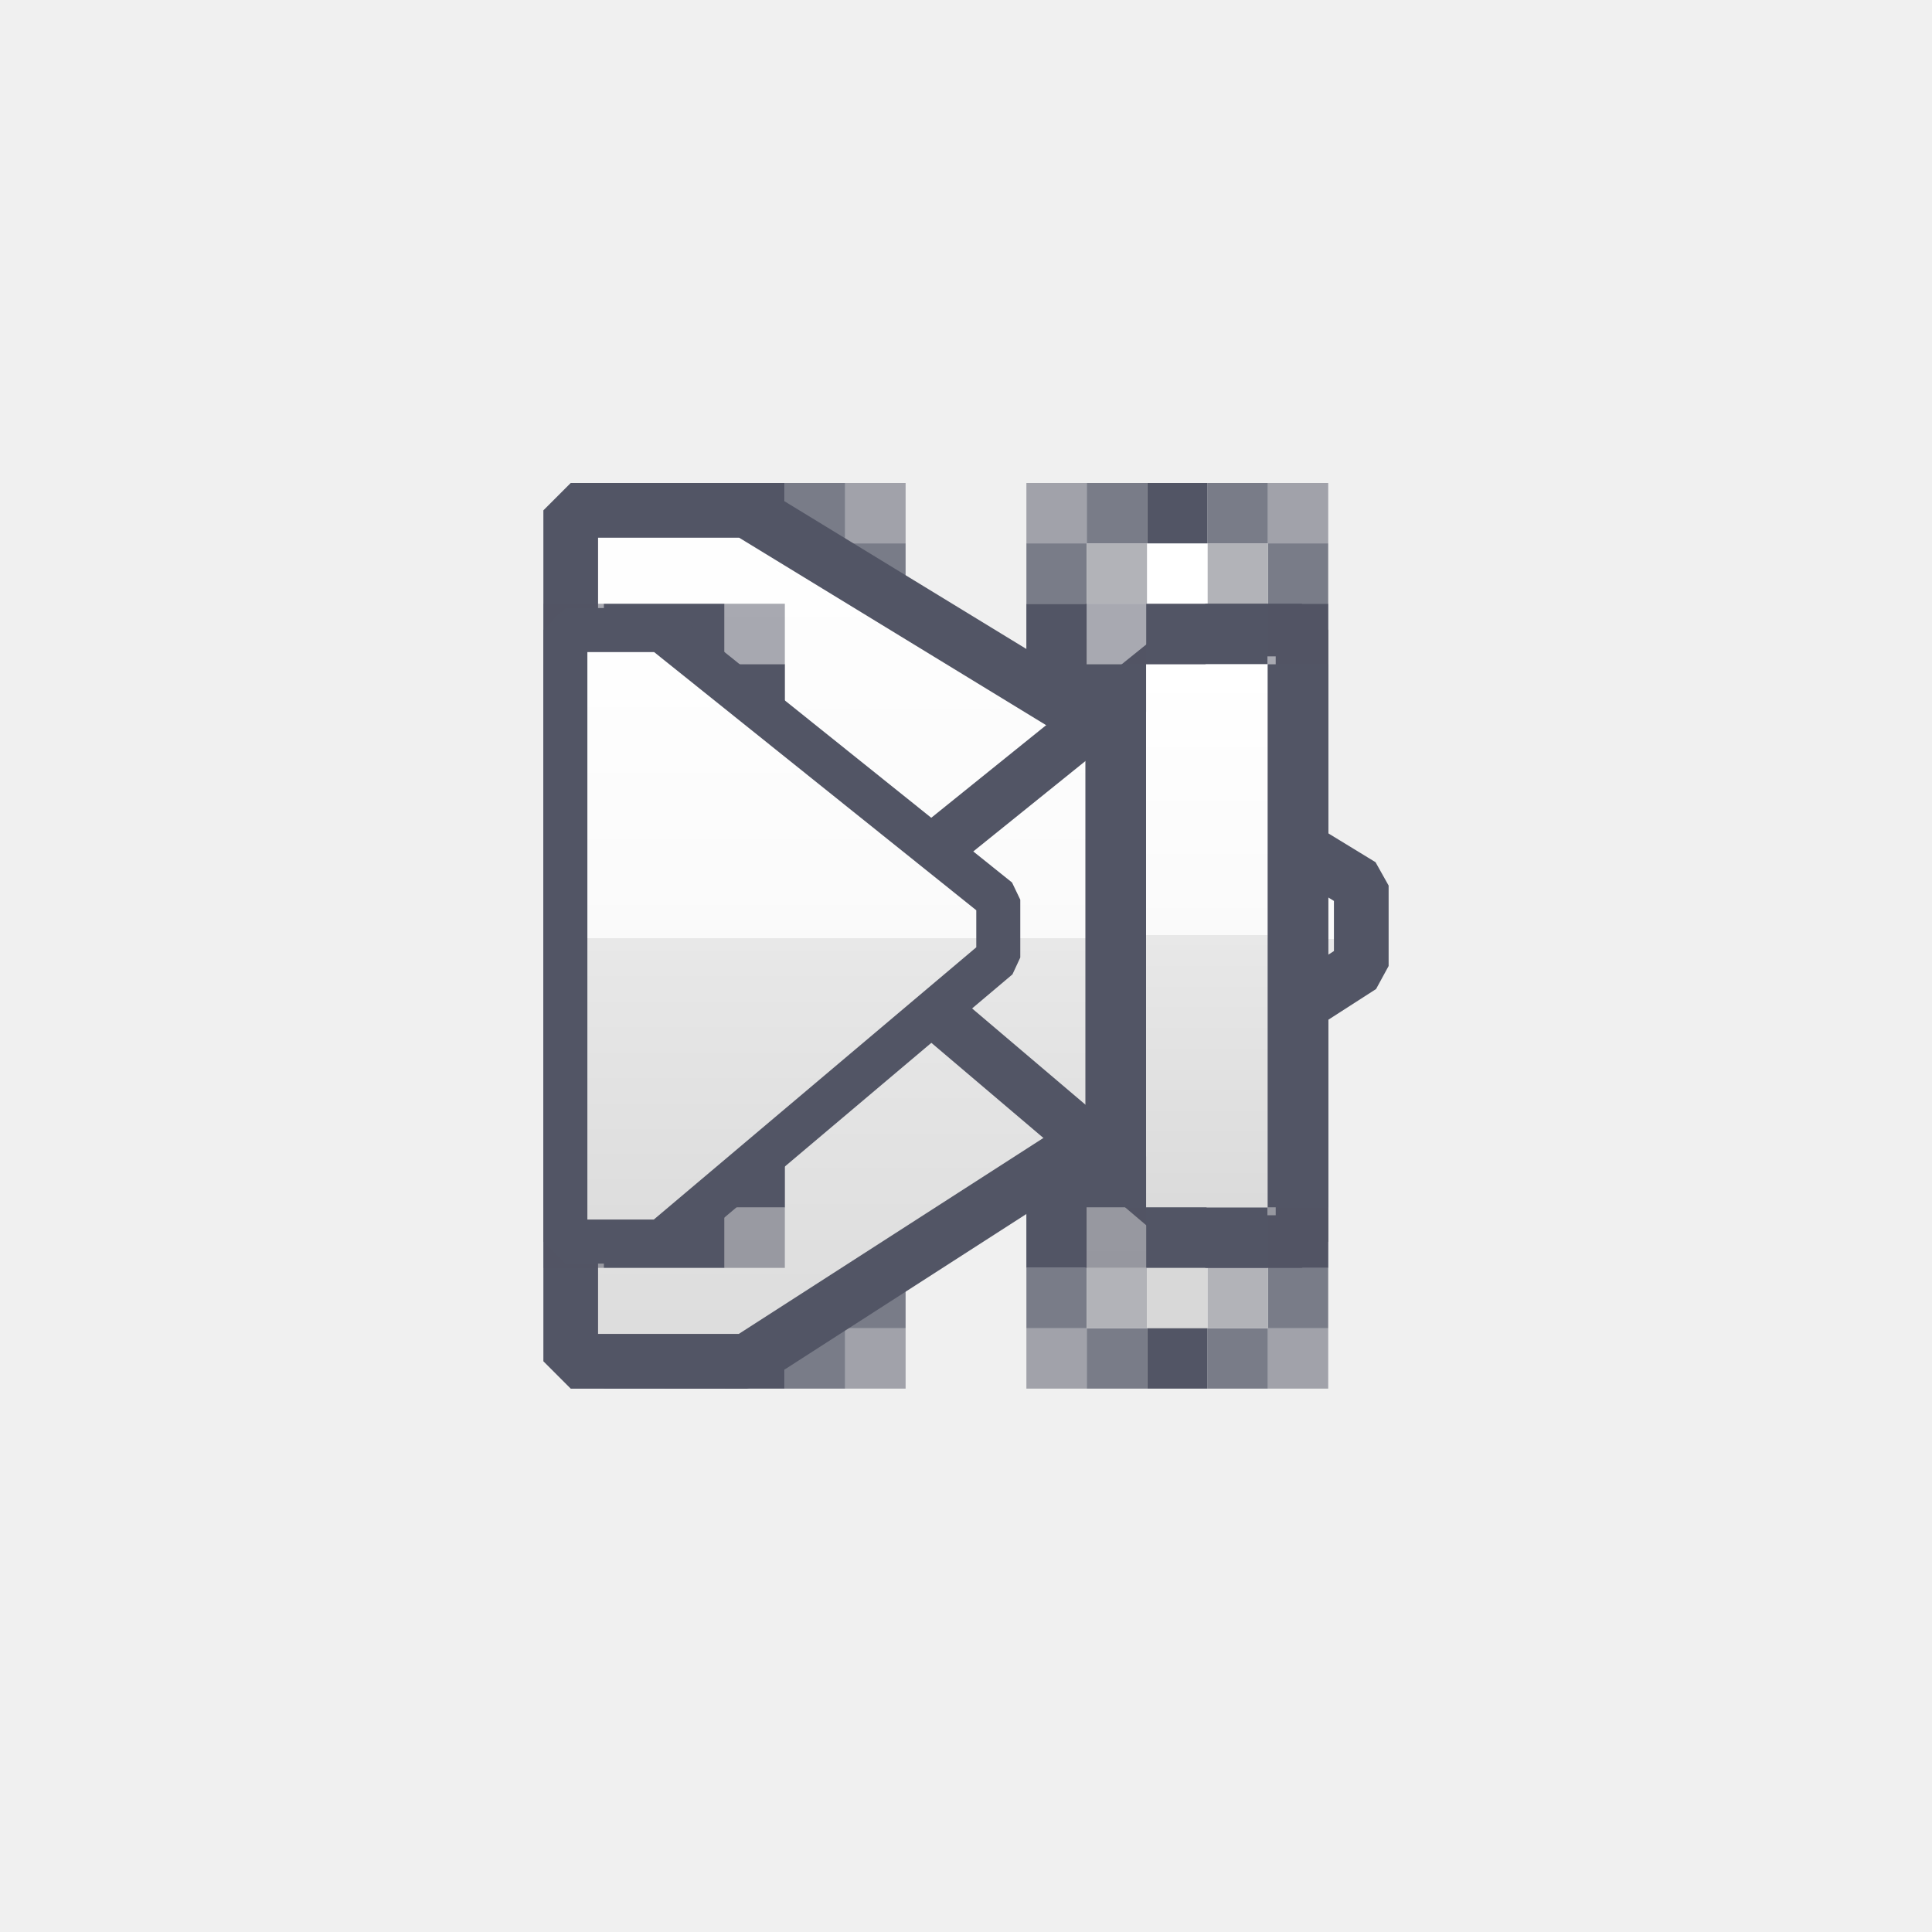
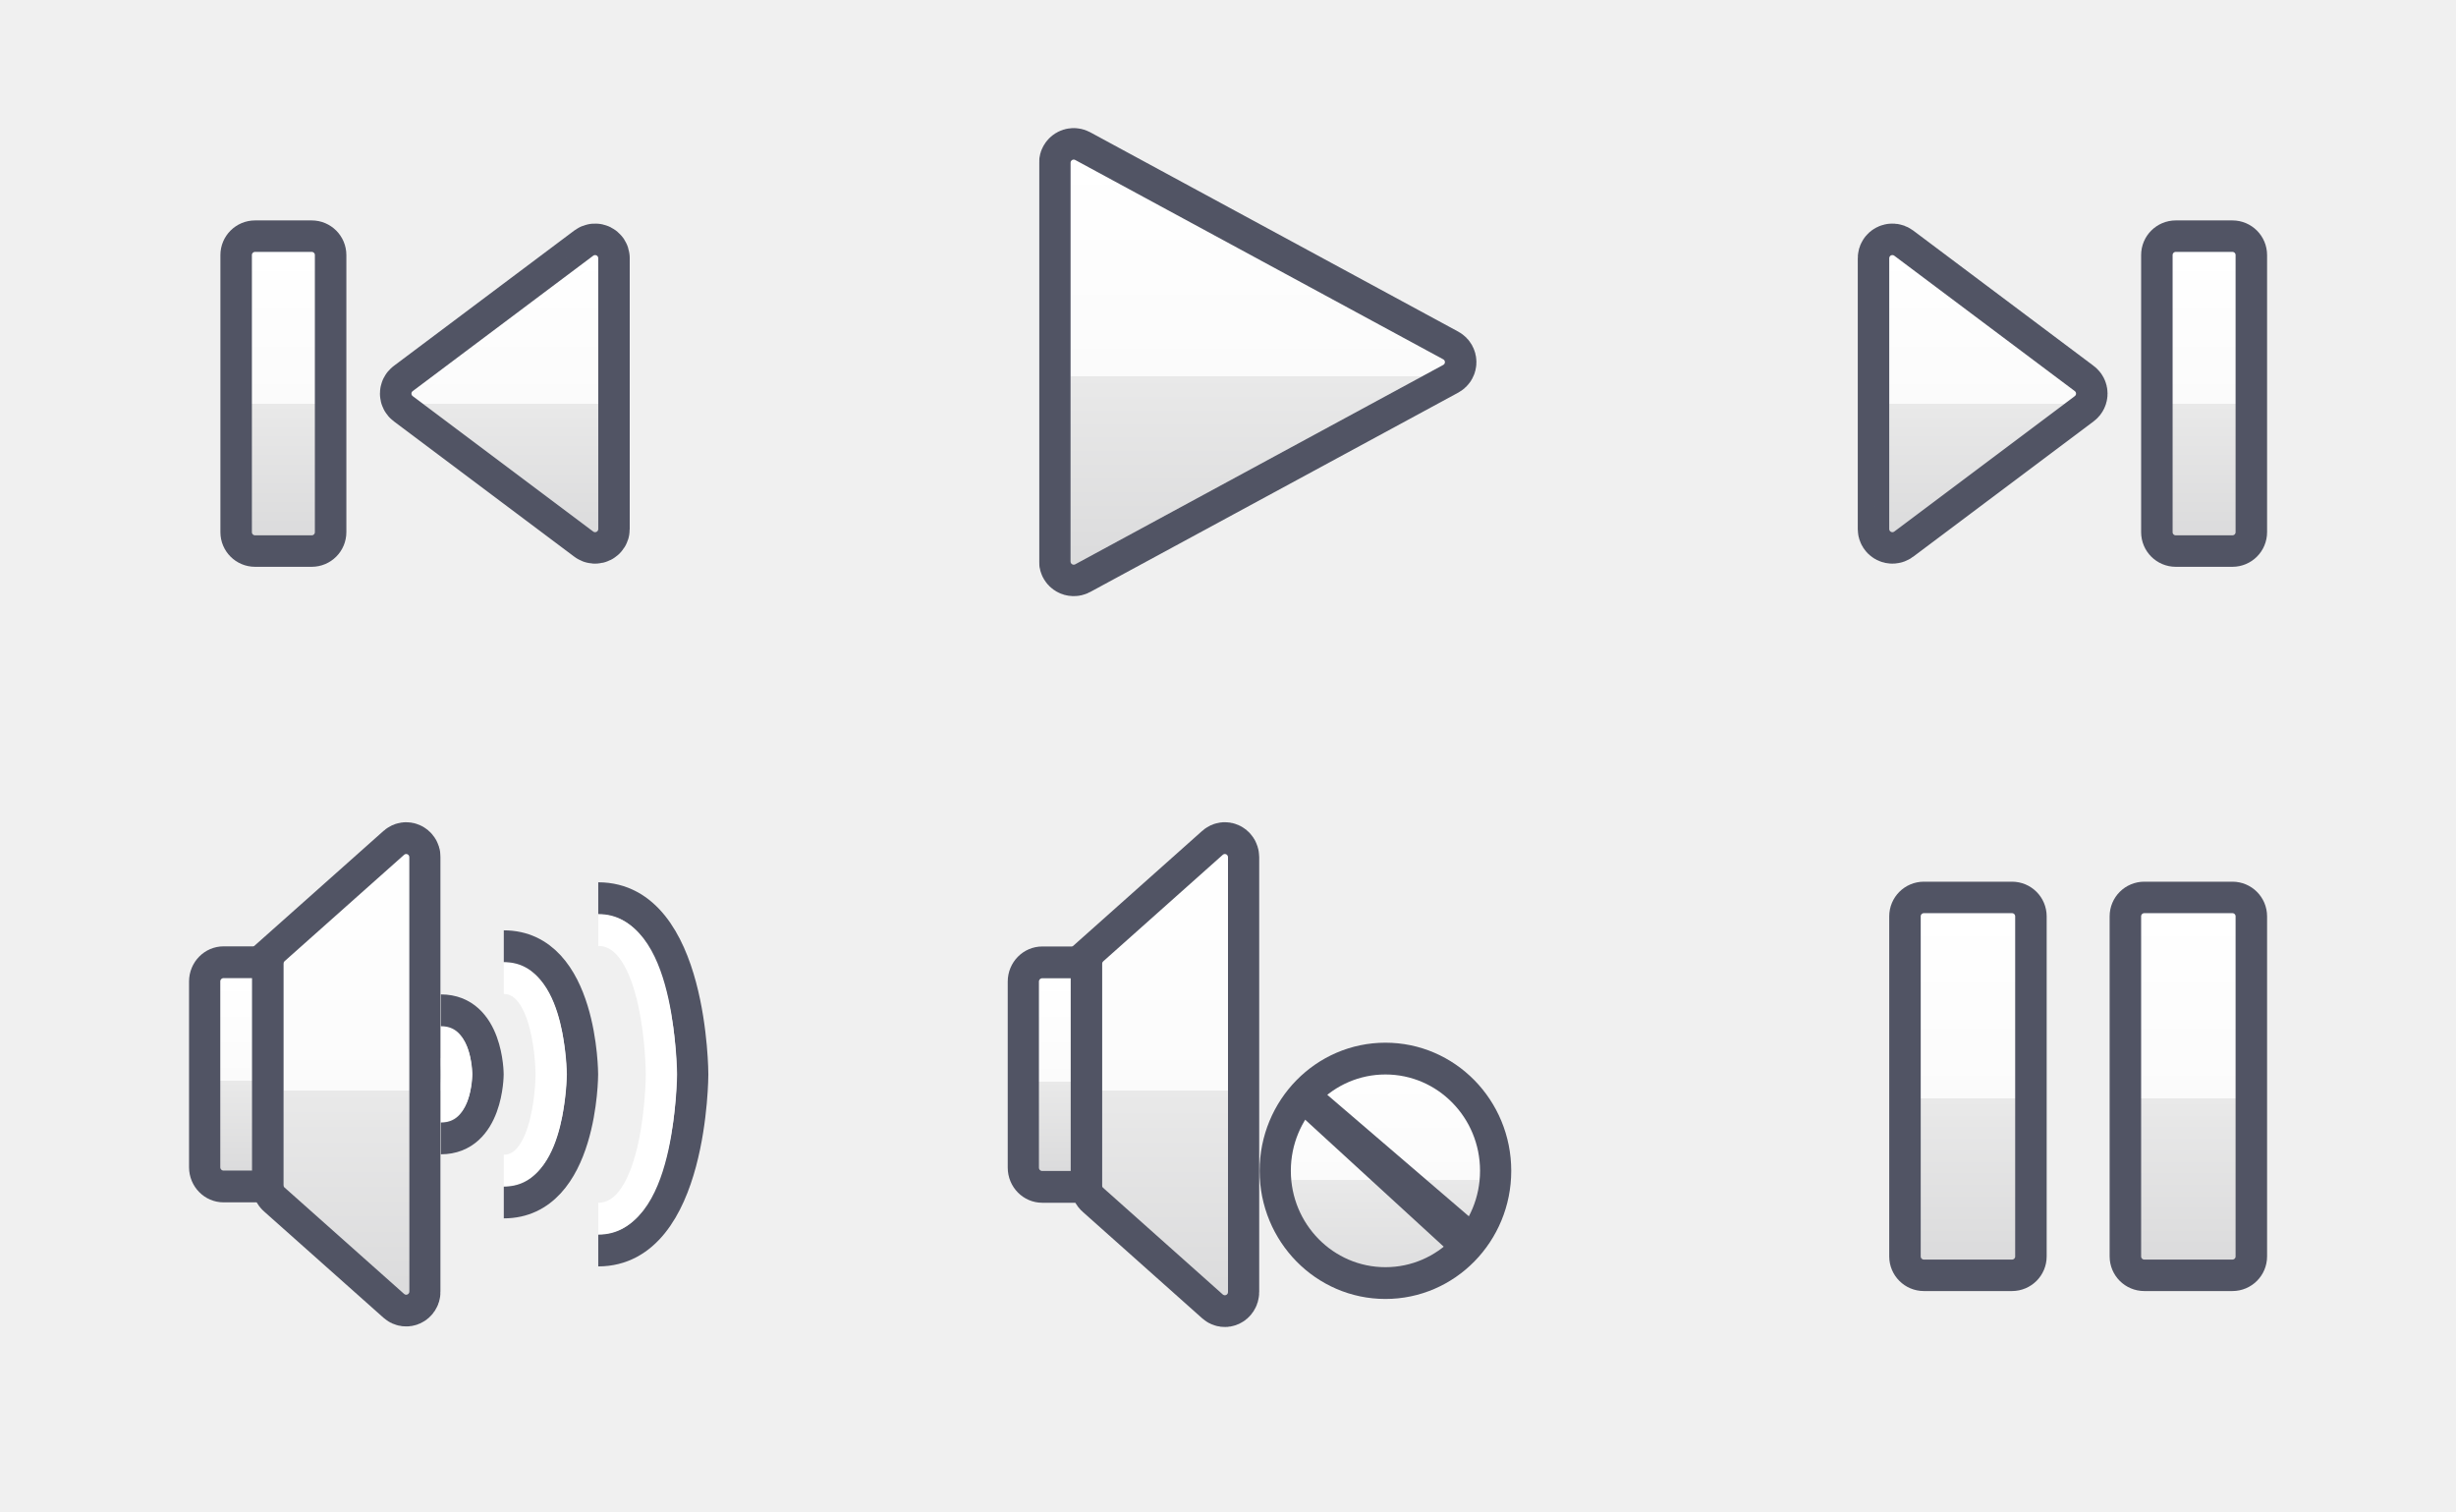
- <svg xmlns="http://www.w3.org/2000/svg" xmlns:xlink="http://www.w3.org/1999/xlink" version="1.1" viewBox="0 0 32 32" id="svg7" xml:space="preserve">
-   <defs id="defs3">
-     <linearGradient id="linearGradient5">
-       <stop style="stop-color:#ffffff;stop-opacity:1;" offset="0" id="stop5" />
-       <stop style="stop-color:#fafafa;stop-opacity:1;" offset="0.5" id="stop7" />
-       <stop style="stop-color:#e8e8e8;stop-opacity:1;" offset="0.5" id="stop8" />
-       <stop style="stop-color:#dbdbdb;stop-opacity:1;" offset="1" id="stop6" />
+ <svg xmlns="http://www.w3.org/2000/svg" width="78" height="48" viewBox="0 0 78 48" fill="none" version="1.1" id="svg62">
+   <g id="skip">
+     <g id="Vector 18">
+       <mask id="path-1-outside-1_50_7" maskUnits="userSpaceOnUse" x="59" y="7" width="8" height="11" fill="black">
+         <rect fill="white" x="59" y="7" width="8" height="11" id="rect1" />
+         <path d="M65.893 12.58L60.16 16.88C60.094 16.929 60 16.882 60 16.8V8.2C60 8.118 60.094 8.071 60.16 8.12L65.893 12.42C65.947 12.46 65.947 12.54 65.893 12.58Z" id="path1" />
+       </mask>
+       <path d="M65.893 12.58L60.16 16.88C60.094 16.929 60 16.882 60 16.8V8.2C60 8.118 60.094 8.071 60.16 8.12L65.893 12.42C65.947 12.46 65.947 12.54 65.893 12.58Z" fill="url(#paint0_linear_50_7)" id="path2" />
+       <path d="M65.893 12.58L60.16 16.88C60.094 16.929 60 16.882 60 16.8V8.2C60 8.118 60.094 8.071 60.16 8.12L65.893 12.42C65.947 12.46 65.947 12.54 65.893 12.58Z" stroke="#515464" stroke-width="2" mask="url(#path-1-outside-1_50_7)" id="path3" />
+     </g>
+     <rect id="Rectangle 57" x="68.5" y="7.5" width="3" height="10" rx="0.6" fill="url(#paint1_linear_50_7)" stroke="#515464" />
+   </g>
+   <g id="play">
+     <mask id="path-3-outside-2_50_7" maskUnits="userSpaceOnUse" x="33" y="4" width="14" height="15" fill="black">
+       <rect fill="white" x="33" y="4" width="14" height="15" id="rect3" />
+       <path d="M45.838 11.588L34.148 17.92C34.081 17.956 34 17.908 34 17.832V5.168C34 5.092 34.081 5.044 34.148 5.08L45.838 11.412C45.907 11.45 45.907 11.55 45.838 11.588Z" id="path4" />
+     </mask>
+     <path d="M45.838 11.588L34.148 17.92C34.081 17.956 34 17.908 34 17.832V5.168C34 5.092 34.081 5.044 34.148 5.08L45.838 11.412C45.907 11.45 45.907 11.55 45.838 11.588Z" fill="url(#paint2_linear_50_7)" id="path5" />
+     <path d="M45.838 11.588L34.148 17.92C34.081 17.956 34 17.908 34 17.832V5.168C34 5.092 34.081 5.044 34.148 5.08L45.838 11.412C45.907 11.45 45.907 11.55 45.838 11.588Z" stroke="#515464" stroke-width="2" mask="url(#path-3-outside-2_50_7)" id="path6" />
+   </g>
+   <g id="previous">
+     <g id="Vector 18_2">
+       <mask id="path-4-outside-3_50_7" maskUnits="userSpaceOnUse" x="12" y="7" width="8" height="11" fill="black">
+         <rect fill="white" x="12" y="7" width="8" height="11" id="rect6" />
+         <path d="M13.107 12.58L18.84 16.88C18.906 16.929 19 16.882 19 16.8V8.2C19 8.118 18.906 8.071 18.84 8.12L13.107 12.42C13.053 12.46 13.053 12.54 13.107 12.58Z" id="path7" />
+       </mask>
+       <path d="M13.107 12.58L18.84 16.88C18.906 16.929 19 16.882 19 16.8V8.2C19 8.118 18.906 8.071 18.84 8.12L13.107 12.42C13.053 12.46 13.053 12.54 13.107 12.58Z" fill="url(#paint3_linear_50_7)" id="path8" />
+       <path d="M13.107 12.58L18.84 16.88C18.906 16.929 19 16.882 19 16.8V8.2C19 8.118 18.906 8.071 18.84 8.12L13.107 12.42C13.053 12.46 13.053 12.54 13.107 12.58Z" stroke="#515464" stroke-width="2" mask="url(#path-4-outside-3_50_7)" id="path9" />
+     </g>
+     <rect id="Rectangle 57_2" x="0.5" y="-0.5" width="3" height="10" rx="0.6" transform="matrix(-1 0 0 1 11 8)" fill="url(#paint4_linear_50_7)" stroke="#515464" />
+   </g>
+   <g id="mute" transform="matrix(1,0,0,1.017205,0,-0.4666086)" style="stroke-width:0.992">
+     <path id="Vector 20" d="m 14,32 c 1.5,0 1.5,2 1.5,2 v 0 c 0,0 0,2 -1.5,2" stroke="#515464" style="stroke-width:0.992" />
+     <path id="Vector 23" d="m 14,33 c 0.5,0 0.5,1 0.5,1 v 0 c 0,0 0,1 -0.5,1" stroke="#ffffff" style="stroke-width:0.982" />
+     <path id="Vector 21" d="m 16,30 c 2.5,0 2.5,4 2.5,4 v 0 c 0,0 0,4 -2.5,4" stroke="#515464" style="stroke-width:0.992" />
+     <path id="Vector 24" d="m 16,31 c 1.5,0 1.5,3 1.5,3 v 0 c 0,0 0,3 -1.5,3" stroke="#ffffff" style="stroke-width:0.982" />
+     <path id="Vector 22" d="m 19,28.5 c 3,0 3,5.5 3,5.5 v 0 c 0,0 0,5.5 -3,5.5" stroke="#515464" style="stroke-width:0.992" />
+     <path id="Vector 25" d="m 19,29.5 c 2,0 2,4.5 2,4.5 v 0 c 0,0 0,4.5 -2,4.5" stroke="#ffffff" style="stroke-width:0.982" />
+     <g id="Vector 19" style="stroke-width:0.992">
+       <mask id="path-12-outside-4_50_7" maskUnits="userSpaceOnUse" x="8" y="26" width="6" height="16" fill="#000000">
+         <rect fill="#ffffff" x="8" y="26" width="6" height="16" id="rect9" />
+         <path d="m 9.034,30.47 3.8,-3.325 C 12.899,27.088 13,27.134 13,27.22 v 13.559 c 0,0.086 -0.101,0.132 -0.166,0.075 L 9.034,37.53 C 9.012,37.511 9,37.483 9,37.455 v -6.909 c 0,-0.029 0.012,-0.056 0.034,-0.075 z" id="path10" />
+       </mask>
+       <path d="m 9.034,30.47 3.8,-3.325 C 12.899,27.088 13,27.134 13,27.22 v 13.559 c 0,0.086 -0.101,0.132 -0.166,0.075 L 9.034,37.53 C 9.012,37.511 9,37.483 9,37.455 v -6.909 c 0,-0.029 0.012,-0.056 0.034,-0.075 z" fill="url(#paint5_linear_50_7)" id="path11" style="fill:url(#paint5_linear_50_7);stroke-width:0.992" />
+       <path d="m 9.034,30.47 3.8,-3.325 C 12.899,27.088 13,27.134 13,27.22 v 13.559 c 0,0.086 -0.101,0.132 -0.166,0.075 L 9.034,37.53 C 9.012,37.511 9,37.483 9,37.455 v -6.909 c 0,-0.029 0.012,-0.056 0.034,-0.075 z" stroke="#515464" stroke-width="1.983" mask="url(#path-12-outside-4_50_7)" id="path12" />
+     </g>
+     <path id="Rectangle 58" d="M 8.5,31 V 30.5 H 8 7.1 c -0.331,0 -0.6,0.269 -0.6,0.6 v 5.8 c 0,0.331 0.269,0.6 0.6,0.6 H 8 8.5 V 37 Z" fill="url(#paint6_linear_50_7)" stroke="#515464" style="fill:url(#paint6_linear_50_7);stroke-width:0.992" />
+   </g>
+   <g id="unmute" transform="matrix(1,0,0,1.018436,0,-0.4999737)" style="stroke-width:0.991">
+     <circle id="Ellipse 57" cx="44" cy="37" r="3.5" fill="url(#paint7_linear_50_7)" stroke="#515464" style="fill:url(#paint7_linear_50_7);stroke-width:0.991" />
+     <path id="Vector 23_2" d="m 41.936,34.543 c -0.506,0.321 -0.543,-0.074 -0.885,0.385 -0.03,0.04 -0.023,0.097 0.014,0.13 l 4.876,4.388 c 0.035,0.031 0.086,0.034 0.125,0.008 0.496,-0.332 0.532,-0.181 0.881,-0.666 0.03,-0.042 0.023,-0.1 -0.017,-0.134 L 42.059,34.55 C 42.024,34.52 41.974,34.519 41.936,34.543 Z" fill="#515464" style="stroke-width:0.991" />
+     <g id="Vector 19_2" style="stroke-width:0.991">
+       <mask id="path-16-outside-5_50_7" maskUnits="userSpaceOnUse" x="34" y="26" width="6" height="16" fill="#000000">
+         <rect fill="#ffffff" x="34" y="26" width="6" height="16" id="rect12" />
+         <path d="m 35.034,30.47 3.8,-3.325 C 38.899,27.088 39,27.134 39,27.22 v 13.559 c 0,0.086 -0.101,0.132 -0.166,0.075 l -3.8,-3.325 C 35.012,37.511 35,37.483 35,37.455 v -6.909 c 0,-0.029 0.012,-0.056 0.034,-0.075 z" id="path13" />
+       </mask>
+       <path d="m 35.034,30.47 3.8,-3.325 C 38.899,27.088 39,27.134 39,27.22 v 13.559 c 0,0.086 -0.101,0.132 -0.166,0.075 l -3.8,-3.325 C 35.012,37.511 35,37.483 35,37.455 v -6.909 c 0,-0.029 0.012,-0.056 0.034,-0.075 z" fill="url(#paint8_linear_50_7)" id="path14" style="fill:url(#paint8_linear_50_7);stroke-width:0.991" />
+       <path d="m 35.034,30.47 3.8,-3.325 C 38.899,27.088 39,27.134 39,27.22 v 13.559 c 0,0.086 -0.101,0.132 -0.166,0.075 l -3.8,-3.325 C 35.012,37.511 35,37.483 35,37.455 v -6.909 c 0,-0.029 0.012,-0.056 0.034,-0.075 z" stroke="#515464" stroke-width="1.982" mask="url(#path-16-outside-5_50_7)" id="path15" />
+     </g>
+     <path id="Rectangle 58_2" d="M 34.5,31 V 30.5 H 34 33.1 c -0.331,0 -0.6,0.269 -0.6,0.6 v 5.8 c 0,0.331 0.269,0.6 0.6,0.6 H 34 34.5 V 37 Z" fill="url(#paint9_linear_50_7)" stroke="#515464" style="fill:url(#paint9_linear_50_7);stroke-width:0.991" />
+   </g>
+   <g id="pause">
+     <rect id="Rectangle 57_3" x="0.5" y="-0.5" width="4" height="12" rx="0.6" transform="matrix(-1 0 0 1 65 29)" fill="url(#paint10_linear_50_7)" stroke="#515464" />
+     <rect id="Rectangle 58_3" x="0.5" y="-0.5" width="4" height="12" rx="0.6" transform="matrix(-1 0 0 1 72 29)" fill="url(#paint11_linear_50_7)" stroke="#515464" />
+   </g>
+   <defs id="defs62">
+     <linearGradient id="paint0_linear_50_7" x1="63" y1="8" x2="63" y2="17" gradientUnits="userSpaceOnUse">
+       <stop stop-color="white" id="stop15" />
+       <stop offset="0.535" stop-color="#FBFBFB" id="stop16" />
+       <stop offset="0.535" stop-color="#E9E9E9" id="stop17" />
+       <stop offset="1" stop-color="#DBDBDC" id="stop18" />
    </linearGradient>
-     <style type="text/css" id="current-color-scheme">
-             .ColorScheme-Text {
-                 color:#eff0f1;
-             }
-         </style>
-     <linearGradient xlink:href="#linearGradient5" id="linearGradient6" x1="8.259" y1="2.804" x2="8.259" y2="17.773" gradientUnits="userSpaceOnUse" />
-     <linearGradient xlink:href="#linearGradient5" id="linearGradient50" gradientUnits="userSpaceOnUse" x1="8.259" y1="2.804" x2="8.259" y2="17.773" gradientTransform="translate(9.635461)" />
-     <linearGradient xlink:href="#linearGradient5" id="linearGradient105" x1="21.557" y1="25.733" x2="21.557" y2="38.508" gradientUnits="userSpaceOnUse" gradientTransform="matrix(1.666001,0,0,1.638961,-15.04892,-42.26117)" />
-     <linearGradient xlink:href="#linearGradient5" id="linearGradient154" gradientUnits="userSpaceOnUse" gradientTransform="matrix(0.670416,0,0,0.8181818,12.34974,1.875)" x1="8.259" y1="2.804" x2="8.259" y2="17.773" />
-     <linearGradient xlink:href="#linearGradient5" id="linearGradient185" gradientUnits="userSpaceOnUse" gradientTransform="matrix(0.9122677,0,0,1.177953,-7.457592,-27.4732)" x1="21.557" y1="25.733" x2="21.557" y2="38.508" />
-     <linearGradient xlink:href="#linearGradient5" id="linearGradient195" gradientUnits="userSpaceOnUse" gradientTransform="matrix(0.6666667,0,0,0.8181818,13.76494,1.875)" x1="8.259" y1="2.804" x2="8.259" y2="17.773" />
-     <linearGradient xlink:href="#linearGradient5" id="linearGradient196" gradientUnits="userSpaceOnUse" gradientTransform="matrix(0.9071658,0,0,1.177953,-5.931616,-27.4732)" x1="21.557" y1="25.733" x2="21.557" y2="38.508" />
+     <linearGradient id="paint1_linear_50_7" x1="70" y1="8" x2="70" y2="17" gradientUnits="userSpaceOnUse">
+       <stop stop-color="white" id="stop19" />
+       <stop offset="0.535" stop-color="#FBFBFB" id="stop20" />
+       <stop offset="0.535" stop-color="#E9E9E9" id="stop21" />
+       <stop offset="1" stop-color="#DBDBDC" id="stop22" />
+     </linearGradient>
+     <linearGradient id="paint2_linear_50_7" x1="40" y1="5" x2="40" y2="18" gradientUnits="userSpaceOnUse">
+       <stop stop-color="white" id="stop23" />
+       <stop offset="0.535" stop-color="#FBFBFB" id="stop24" />
+       <stop offset="0.535" stop-color="#E9E9E9" id="stop25" />
+       <stop offset="1" stop-color="#DBDBDC" id="stop26" />
+     </linearGradient>
+     <linearGradient id="paint3_linear_50_7" x1="16" y1="8" x2="16" y2="17" gradientUnits="userSpaceOnUse">
+       <stop stop-color="white" id="stop27" />
+       <stop offset="0.535" stop-color="#FBFBFB" id="stop28" />
+       <stop offset="0.535" stop-color="#E9E9E9" id="stop29" />
+       <stop offset="1" stop-color="#DBDBDC" id="stop30" />
+     </linearGradient>
+     <linearGradient id="paint4_linear_50_7" x1="1" y1="0" x2="1" y2="9" gradientUnits="userSpaceOnUse">
+       <stop stop-color="white" id="stop31" />
+       <stop offset="0.535" stop-color="#FBFBFB" id="stop32" />
+       <stop offset="0.535" stop-color="#E9E9E9" id="stop33" />
+       <stop offset="1" stop-color="#DBDBDC" id="stop34" />
+     </linearGradient>
+     <linearGradient id="paint5_linear_50_7" x1="11" y1="27" x2="11" y2="41" gradientUnits="userSpaceOnUse">
+       <stop stop-color="white" id="stop35" />
+       <stop offset="0.535" stop-color="#FBFBFB" id="stop36" />
+       <stop offset="0.535" stop-color="#E9E9E9" id="stop37" />
+       <stop offset="1" stop-color="#DBDBDC" id="stop38" />
+     </linearGradient>
+     <linearGradient id="paint6_linear_50_7" x1="7.5" y1="31" x2="7.5" y2="37" gradientUnits="userSpaceOnUse">
+       <stop stop-color="white" id="stop39" />
+       <stop offset="0.535" stop-color="#FBFBFB" id="stop40" />
+       <stop offset="0.535" stop-color="#E9E9E9" id="stop41" />
+       <stop offset="1" stop-color="#DBDBDC" id="stop42" />
+     </linearGradient>
+     <linearGradient id="paint7_linear_50_7" x1="44" y1="33" x2="44" y2="41" gradientUnits="userSpaceOnUse">
+       <stop stop-color="white" id="stop43" />
+       <stop offset="0.535" stop-color="#FBFBFB" id="stop44" />
+       <stop offset="0.535" stop-color="#E9E9E9" id="stop45" />
+       <stop offset="1" stop-color="#DBDBDC" id="stop46" />
+     </linearGradient>
+     <linearGradient id="paint8_linear_50_7" x1="37" y1="27" x2="37" y2="41" gradientUnits="userSpaceOnUse">
+       <stop stop-color="white" id="stop47" />
+       <stop offset="0.535" stop-color="#FBFBFB" id="stop48" />
+       <stop offset="0.535" stop-color="#E9E9E9" id="stop49" />
+       <stop offset="1" stop-color="#DBDBDC" id="stop50" />
+     </linearGradient>
+     <linearGradient id="paint9_linear_50_7" x1="33.5" y1="31" x2="33.5" y2="37" gradientUnits="userSpaceOnUse">
+       <stop stop-color="white" id="stop51" />
+       <stop offset="0.535" stop-color="#FBFBFB" id="stop52" />
+       <stop offset="0.535" stop-color="#E9E9E9" id="stop53" />
+       <stop offset="1" stop-color="#DBDBDC" id="stop54" />
+     </linearGradient>
+     <linearGradient id="paint10_linear_50_7" x1="1.5" y1="0" x2="1.5" y2="11" gradientUnits="userSpaceOnUse">
+       <stop stop-color="white" id="stop55" />
+       <stop offset="0.535" stop-color="#FBFBFB" id="stop56" />
+       <stop offset="0.535" stop-color="#E9E9E9" id="stop57" />
+       <stop offset="1" stop-color="#DBDBDC" id="stop58" />
+     </linearGradient>
+     <linearGradient id="paint11_linear_50_7" x1="1.5" y1="0" x2="1.5" y2="11" gradientUnits="userSpaceOnUse">
+       <stop stop-color="white" id="stop59" />
+       <stop offset="0.535" stop-color="#FBFBFB" id="stop60" />
+       <stop offset="0.535" stop-color="#E9E9E9" id="stop61" />
+       <stop offset="1" stop-color="#DBDBDC" id="stop62" />
+     </linearGradient>
  </defs>
-   <g id="pause" transform="matrix(0.7264831,0,0,0.7272727,8,8)" style="opacity:1">
-     <rect y="0" x="0" height="22" width="22.024" id="rect4215" style="fill:none;fill-rule:evenodd;stroke:none;stroke-width:1.001px;stroke-linecap:butt;stroke-linejoin:miter;stroke-opacity:1" />
-     <rect y="2.75" x="2.753" height="15.125" width="1.376" id="rect3" style="fill:#525565;fill-opacity:1;fill-rule:evenodd;stroke:none;stroke-width:0.207px;stroke-linecap:butt;stroke-linejoin:miter;stroke-opacity:1" />
-     <rect y="2.75" x="8.259" height="15.125" width="1.376" id="rect4" style="fill:#525565;fill-opacity:1;fill-rule:evenodd;stroke:none;stroke-width:0.207px;stroke-linecap:butt;stroke-linejoin:miter;stroke-opacity:1" />
-     <rect y="17.875" x="8.259" height="1.375" width="1.376" id="rect8" style="fill:#525565;fill-opacity:0.75;fill-rule:evenodd;stroke:none;stroke-width:0.063px;stroke-linecap:butt;stroke-linejoin:miter;stroke-opacity:1" />
-     <rect y="19.25" x="8.259" height="1.375" width="1.376" id="rect9" style="fill:#525565;fill-opacity:0.5;fill-rule:evenodd;stroke:none;stroke-width:0.063px;stroke-linecap:butt;stroke-linejoin:miter;stroke-opacity:1" />
-     <rect y="19.25" x="6.882" height="1.375" width="1.376" id="rect10" style="fill:#525565;fill-opacity:0.75;fill-rule:evenodd;stroke:none;stroke-width:0.063px;stroke-linecap:butt;stroke-linejoin:miter;stroke-opacity:1" />
-     <rect y="17.875" x="6.882" height="1.375" width="1.376" id="rect11" style="fill:#b2b3b8;fill-opacity:1;fill-rule:evenodd;stroke:none;stroke-width:0.063px;stroke-linecap:butt;stroke-linejoin:miter;stroke-opacity:1" />
-     <rect y="2.75" x="4.129" height="15.125" width="4.129" id="rect5" style="fill:url(#linearGradient6);fill-opacity:1;fill-rule:evenodd;stroke:none;stroke-width:0.359px;stroke-linecap:butt;stroke-linejoin:miter;stroke-opacity:1" />
-     <rect y="17.875" x="-4.129" height="1.375" width="1.376" id="rect12" style="fill:#525565;fill-opacity:0.75;fill-rule:evenodd;stroke:none;stroke-width:0.063px;stroke-linecap:butt;stroke-linejoin:miter;stroke-opacity:1" transform="scale(-1,1)" />
-     <rect y="19.25" x="-4.129" height="1.375" width="1.376" id="rect13" style="fill:#525565;fill-opacity:0.5;fill-rule:evenodd;stroke:none;stroke-width:0.063px;stroke-linecap:butt;stroke-linejoin:miter;stroke-opacity:1" transform="scale(-1,1)" />
-     <rect y="19.25" x="-5.506" height="1.375" width="1.376" id="rect14" style="fill:#525565;fill-opacity:0.75;fill-rule:evenodd;stroke:none;stroke-width:0.063px;stroke-linecap:butt;stroke-linejoin:miter;stroke-opacity:1" transform="scale(-1,1)" />
-     <rect y="17.875" x="-5.506" height="1.375" width="1.376" id="rect15" style="fill:#b2b3b8;fill-opacity:1;fill-rule:evenodd;stroke:none;stroke-width:0.063px;stroke-linecap:butt;stroke-linejoin:miter;stroke-opacity:1" transform="scale(-1,1)" />
-     <rect y="17.875" x="-6.882" height="1.375" width="1.376" id="rect16" style="fill:#d8d8d8;fill-opacity:1;fill-rule:evenodd;stroke:none;stroke-width:0.063px;stroke-linecap:butt;stroke-linejoin:miter;stroke-opacity:1" transform="scale(-1,1)" />
-     <rect y="19.25" x="-6.882" height="1.375" width="1.376" id="rect17" style="fill:#525565;fill-opacity:1;fill-rule:evenodd;stroke:none;stroke-width:0.063px;stroke-linecap:butt;stroke-linejoin:miter;stroke-opacity:1" transform="scale(-1,1)" />
-     <rect y="-2.75" x="8.259" height="1.375" width="1.376" id="rect18" style="fill:#525565;fill-opacity:0.75;fill-rule:evenodd;stroke:none;stroke-width:0.063px;stroke-linecap:butt;stroke-linejoin:miter;stroke-opacity:1" transform="scale(1,-1)" />
-     <rect y="-1.375" x="8.259" height="1.375" width="1.376" id="rect19" style="fill:#525565;fill-opacity:0.5;fill-rule:evenodd;stroke:none;stroke-width:0.063px;stroke-linecap:butt;stroke-linejoin:miter;stroke-opacity:1" transform="scale(1,-1)" />
-     <rect y="-1.375" x="6.882" height="1.375" width="1.376" id="rect20" style="fill:#525565;fill-opacity:0.75;fill-rule:evenodd;stroke:none;stroke-width:0.063px;stroke-linecap:butt;stroke-linejoin:miter;stroke-opacity:1" transform="scale(1,-1)" />
-     <rect y="-2.75" x="6.882" height="1.375" width="1.376" id="rect21" style="fill:#b2b3b8;fill-opacity:1;fill-rule:evenodd;stroke:none;stroke-width:0.063px;stroke-linecap:butt;stroke-linejoin:miter;stroke-opacity:1" transform="scale(1,-1)" />
-     <rect y="-2.75" x="-4.129" height="1.375" width="1.376" id="rect22" style="fill:#525565;fill-opacity:0.75;fill-rule:evenodd;stroke:none;stroke-width:0.063px;stroke-linecap:butt;stroke-linejoin:miter;stroke-opacity:1" transform="scale(-1)" />
-     <rect y="-1.375" x="-4.129" height="1.375" width="1.376" id="rect23" style="fill:#525565;fill-opacity:0.5;fill-rule:evenodd;stroke:none;stroke-width:0.063px;stroke-linecap:butt;stroke-linejoin:miter;stroke-opacity:1" transform="scale(-1)" />
-     <rect y="-1.375" x="-5.506" height="1.375" width="1.376" id="rect24" style="fill:#525565;fill-opacity:0.75;fill-rule:evenodd;stroke:none;stroke-width:0.063px;stroke-linecap:butt;stroke-linejoin:miter;stroke-opacity:1" transform="scale(-1)" />
-     <rect y="-2.75" x="-5.506" height="1.375" width="1.376" id="rect25" style="fill:#b2b3b8;fill-opacity:1;fill-rule:evenodd;stroke:none;stroke-width:0.063px;stroke-linecap:butt;stroke-linejoin:miter;stroke-opacity:1" transform="scale(-1)" />
-     <rect y="-2.75" x="-6.882" height="1.375" width="1.376" id="rect26" style="fill:#ffffff;fill-opacity:1;fill-rule:evenodd;stroke:none;stroke-width:0.063px;stroke-linecap:butt;stroke-linejoin:miter;stroke-opacity:1" transform="scale(-1)" />
-     <rect y="-1.375" x="-6.882" height="1.375" width="1.376" id="rect27" style="fill:#525565;fill-opacity:1;fill-rule:evenodd;stroke:none;stroke-width:0.063px;stroke-linecap:butt;stroke-linejoin:miter;stroke-opacity:1" transform="scale(-1)" />
-     <rect y="2.75" x="12.388" height="15.125" width="1.376" id="rect28" style="fill:#525565;fill-opacity:1;fill-rule:evenodd;stroke:none;stroke-width:0.207px;stroke-linecap:butt;stroke-linejoin:miter;stroke-opacity:1" />
-     <rect y="2.75" x="17.894" height="15.125" width="1.376" id="rect29" style="fill:#525565;fill-opacity:1;fill-rule:evenodd;stroke:none;stroke-width:0.207px;stroke-linecap:butt;stroke-linejoin:miter;stroke-opacity:1" />
-     <rect y="17.875" x="17.894" height="1.375" width="1.376" id="rect30" style="fill:#525565;fill-opacity:0.75;fill-rule:evenodd;stroke:none;stroke-width:0.063px;stroke-linecap:butt;stroke-linejoin:miter;stroke-opacity:1" />
-     <rect y="19.25" x="17.894" height="1.375" width="1.376" id="rect31" style="fill:#525565;fill-opacity:0.5;fill-rule:evenodd;stroke:none;stroke-width:0.063px;stroke-linecap:butt;stroke-linejoin:miter;stroke-opacity:1" />
-     <rect y="19.25" x="16.518" height="1.375" width="1.376" id="rect32" style="fill:#525565;fill-opacity:0.75;fill-rule:evenodd;stroke:none;stroke-width:0.063px;stroke-linecap:butt;stroke-linejoin:miter;stroke-opacity:1" />
-     <rect y="17.875" x="16.518" height="1.375" width="1.376" id="rect33" style="fill:#b2b3b8;fill-opacity:1;fill-rule:evenodd;stroke:none;stroke-width:0.063px;stroke-linecap:butt;stroke-linejoin:miter;stroke-opacity:1" />
-     <rect y="2.75" x="13.765" height="15.125" width="4.129" id="rect34" style="fill:url(#linearGradient50);fill-opacity:1;fill-rule:evenodd;stroke:none;stroke-width:0.359px;stroke-linecap:butt;stroke-linejoin:miter;stroke-opacity:1" />
-     <rect y="17.875" x="-13.765" height="1.375" width="1.376" id="rect35" style="fill:#525565;fill-opacity:0.75;fill-rule:evenodd;stroke:none;stroke-width:0.063px;stroke-linecap:butt;stroke-linejoin:miter;stroke-opacity:1" transform="scale(-1,1)" />
-     <rect y="19.25" x="-13.765" height="1.375" width="1.376" id="rect36" style="fill:#525565;fill-opacity:0.5;fill-rule:evenodd;stroke:none;stroke-width:0.063px;stroke-linecap:butt;stroke-linejoin:miter;stroke-opacity:1" transform="scale(-1,1)" />
-     <rect y="19.25" x="-15.141" height="1.375" width="1.376" id="rect37" style="fill:#525565;fill-opacity:0.75;fill-rule:evenodd;stroke:none;stroke-width:0.063px;stroke-linecap:butt;stroke-linejoin:miter;stroke-opacity:1" transform="scale(-1,1)" />
-     <rect y="17.875" x="-15.141" height="1.375" width="1.376" id="rect38" style="fill:#b2b3b8;fill-opacity:1;fill-rule:evenodd;stroke:none;stroke-width:0.063px;stroke-linecap:butt;stroke-linejoin:miter;stroke-opacity:1" transform="scale(-1,1)" />
-     <rect y="17.875" x="-16.518" height="1.375" width="1.376" id="rect39" style="fill:#d8d8d8;fill-opacity:1;fill-rule:evenodd;stroke:none;stroke-width:0.063px;stroke-linecap:butt;stroke-linejoin:miter;stroke-opacity:1" transform="scale(-1,1)" />
-     <rect y="19.25" x="-16.518" height="1.375" width="1.376" id="rect40" style="fill:#525565;fill-opacity:1;fill-rule:evenodd;stroke:none;stroke-width:0.063px;stroke-linecap:butt;stroke-linejoin:miter;stroke-opacity:1" transform="scale(-1,1)" />
-     <rect y="-2.75" x="17.894" height="1.375" width="1.376" id="rect41" style="fill:#525565;fill-opacity:0.75;fill-rule:evenodd;stroke:none;stroke-width:0.063px;stroke-linecap:butt;stroke-linejoin:miter;stroke-opacity:1" transform="scale(1,-1)" />
-     <rect y="-1.375" x="17.894" height="1.375" width="1.376" id="rect42" style="fill:#525565;fill-opacity:0.5;fill-rule:evenodd;stroke:none;stroke-width:0.063px;stroke-linecap:butt;stroke-linejoin:miter;stroke-opacity:1" transform="scale(1,-1)" />
-     <rect y="-1.375" x="16.518" height="1.375" width="1.376" id="rect43" style="fill:#525565;fill-opacity:0.75;fill-rule:evenodd;stroke:none;stroke-width:0.063px;stroke-linecap:butt;stroke-linejoin:miter;stroke-opacity:1" transform="scale(1,-1)" />
-     <rect y="-2.75" x="16.518" height="1.375" width="1.376" id="rect44" style="fill:#b2b3b8;fill-opacity:1;fill-rule:evenodd;stroke:none;stroke-width:0.063px;stroke-linecap:butt;stroke-linejoin:miter;stroke-opacity:1" transform="scale(1,-1)" />
-     <rect y="-2.75" x="-13.765" height="1.375" width="1.376" id="rect45" style="fill:#525565;fill-opacity:0.75;fill-rule:evenodd;stroke:none;stroke-width:0.063px;stroke-linecap:butt;stroke-linejoin:miter;stroke-opacity:1" transform="scale(-1)" />
-     <rect y="-1.375" x="-13.765" height="1.375" width="1.376" id="rect46" style="fill:#525565;fill-opacity:0.5;fill-rule:evenodd;stroke:none;stroke-width:0.063px;stroke-linecap:butt;stroke-linejoin:miter;stroke-opacity:1" transform="scale(-1)" />
-     <rect y="-1.375" x="-15.141" height="1.375" width="1.376" id="rect47" style="fill:#525565;fill-opacity:0.75;fill-rule:evenodd;stroke:none;stroke-width:0.063px;stroke-linecap:butt;stroke-linejoin:miter;stroke-opacity:1" transform="scale(-1)" />
-     <rect y="-2.75" x="-15.141" height="1.375" width="1.376" id="rect48" style="fill:#b2b3b8;fill-opacity:1;fill-rule:evenodd;stroke:none;stroke-width:0.063px;stroke-linecap:butt;stroke-linejoin:miter;stroke-opacity:1" transform="scale(-1)" />
-     <rect y="-2.75" x="-16.518" height="1.375" width="1.376" id="rect49" style="fill:#ffffff;fill-opacity:1;fill-rule:evenodd;stroke:none;stroke-width:0.063px;stroke-linecap:butt;stroke-linejoin:miter;stroke-opacity:1" transform="scale(-1)" />
-     <rect y="-1.375" x="-16.518" height="1.375" width="1.376" id="rect50" style="fill:#525565;fill-opacity:1;fill-rule:evenodd;stroke:none;stroke-width:0.063px;stroke-linecap:butt;stroke-linejoin:miter;stroke-opacity:1" transform="scale(-1)" />
-   </g>
-   <g id="play" transform="matrix(0.7264831,0,0,0.7272727,8,8)" style="opacity:1">
-     <rect style="opacity:0;fill:#5c5f6e;fill-opacity:1;stroke:#525565;stroke-width:1.581;stroke-linejoin:bevel;stroke-miterlimit:2;stroke-dasharray:none;stroke-opacity:1" id="rect107" width="20.443" height="20.419" x="0.791" y="0.791" />
-     <path id="rect104" style="opacity:1;fill:url(#linearGradient105);stroke:#525565;stroke-width:1.247;stroke-linejoin:bevel;stroke-miterlimit:2;stroke-dasharray:none" d="M 2,0.623 H 6.016 L 20.024,9.168 V 11 L 6.016,20.002 H 2 Z" />
-   </g>
-   <g id="previous" transform="matrix(-0.7264831,0,0,0.7272727,24,8)" style="opacity:1">
-     <rect y="0" x="0" height="22" width="22.024" id="rect186" style="fill:none;fill-rule:evenodd;stroke:none;stroke-width:1.001px;stroke-linecap:butt;stroke-linejoin:miter;stroke-opacity:1" />
-     <rect y="4.125" x="15.141" height="12.375" width="1.376" id="rect187" style="fill:#525565;fill-opacity:1;fill-rule:evenodd;stroke:none;stroke-width:0.188px;stroke-linecap:butt;stroke-linejoin:miter;stroke-opacity:1" />
-     <rect y="4.125" x="19.271" height="12.375" width="1.376" id="rect188" style="fill:#525565;fill-opacity:1;fill-rule:evenodd;stroke:none;stroke-width:0.188px;stroke-linecap:butt;stroke-linejoin:miter;stroke-opacity:1" />
-     <rect y="4.125" x="16.518" height="12.375" width="2.753" id="rect189" style="fill:url(#linearGradient195);fill-opacity:1;fill-rule:evenodd;stroke:none;stroke-width:0.265px;stroke-linecap:butt;stroke-linejoin:miter;stroke-opacity:1" />
-     <rect y="-4.125" x="19.271" height="1.375" width="1.376" id="rect190" style="fill:#525565;fill-opacity:0.5;fill-rule:evenodd;stroke:none;stroke-width:0.063px;stroke-linecap:butt;stroke-linejoin:miter;stroke-opacity:1" transform="scale(1,-1)" />
-     <rect y="-17.875" x="19.271" height="1.375" width="1.376" id="rect191" style="fill:#525565;fill-opacity:0.5;fill-rule:evenodd;stroke:none;stroke-width:0.063px;stroke-linecap:butt;stroke-linejoin:miter;stroke-opacity:1" transform="scale(1,-1)" />
-     <rect y="-4.125" x="-16.518" height="1.375" width="1.376" id="rect192" style="fill:#525565;fill-opacity:0.5;fill-rule:evenodd;stroke:none;stroke-width:0.063px;stroke-linecap:butt;stroke-linejoin:miter;stroke-opacity:1" transform="scale(-1)" />
-     <rect y="-17.875" x="-16.518" height="1.375" width="1.376" id="rect193" style="fill:#525565;fill-opacity:0.5;fill-rule:evenodd;stroke:none;stroke-width:0.063px;stroke-linecap:butt;stroke-linejoin:miter;stroke-opacity:1" transform="scale(-1)" />
-     <rect y="-4.125" x="-19.271" height="1.375" width="2.753" id="rect194" style="fill:#525565;fill-opacity:1;fill-rule:evenodd;stroke:none;stroke-width:0.088px;stroke-linecap:butt;stroke-linejoin:miter;stroke-opacity:1" transform="scale(-1)" />
-     <rect y="-17.875" x="-19.271" height="1.375" width="2.753" id="rect195" style="fill:#525565;fill-opacity:1;fill-rule:evenodd;stroke:none;stroke-width:0.088px;stroke-linecap:butt;stroke-linejoin:miter;stroke-opacity:1" transform="scale(-1)" />
-     <path id="path195" style="opacity:1;fill:url(#linearGradient196);stroke:#525565;stroke-width:1.198;stroke-linejoin:bevel;stroke-miterlimit:2;stroke-dasharray:none" d="M 3.352,3.349 H 5.539 L 13.166,9.49 V 10.807 L 5.539,17.276 H 3.352 Z" />
-   </g>
-   <g id="skip" transform="matrix(0.7264831,0,0,0.7272727,8,8)" style="opacity:1;stroke-width:1;stroke-dasharray:none">
-     <rect y="0" x="0" height="22" width="22.024" id="rect108" style="fill:none;fill-rule:evenodd;stroke:none;stroke-width:1;stroke-linecap:butt;stroke-linejoin:miter;stroke-opacity:1;stroke-dasharray:none" />
-     <rect y="4.125" x="13.734" height="12.375" width="1.384" id="rect132" style="fill:#525565;fill-opacity:1;fill-rule:evenodd;stroke:none;stroke-width:1.003;stroke-linecap:butt;stroke-linejoin:miter;stroke-dasharray:none;stroke-opacity:1" />
-     <rect y="4.125" x="17.887" height="12.375" width="1.384" id="rect133" style="fill:#525565;fill-opacity:1;fill-rule:evenodd;stroke:none;stroke-width:1.003;stroke-linecap:butt;stroke-linejoin:miter;stroke-dasharray:none;stroke-opacity:1" />
-     <rect y="4.125" x="15.118" height="12.375" width="2.768" id="rect138" style="fill:url(#linearGradient154);fill-opacity:1;fill-rule:evenodd;stroke:none;stroke-width:1.003;stroke-linecap:butt;stroke-linejoin:miter;stroke-dasharray:none;stroke-opacity:1" />
-     <rect y="-4.125" x="17.887" height="1.375" width="1.384" id="rect146" style="fill:#525565;fill-opacity:0.5;fill-rule:evenodd;stroke:none;stroke-width:1.003;stroke-linecap:butt;stroke-linejoin:miter;stroke-dasharray:none;stroke-opacity:1" transform="scale(1,-1)" />
-     <rect y="-17.875" x="17.887" height="1.375" width="1.384" id="rect185" style="fill:#525565;fill-opacity:0.5;fill-rule:evenodd;stroke:none;stroke-width:1.003;stroke-linecap:butt;stroke-linejoin:miter;stroke-dasharray:none;stroke-opacity:1" transform="scale(1,-1)" />
-     <rect y="-4.125" x="-15.118" height="1.375" width="1.384" id="rect150" style="fill:#525565;fill-opacity:0.5;fill-rule:evenodd;stroke:none;stroke-width:1.003;stroke-linecap:butt;stroke-linejoin:miter;stroke-dasharray:none;stroke-opacity:1" transform="scale(-1)" />
-     <rect y="-17.875" x="-15.118" height="1.375" width="1.384" id="rect183" style="fill:#525565;fill-opacity:0.5;fill-rule:evenodd;stroke:none;stroke-width:1.003;stroke-linecap:butt;stroke-linejoin:miter;stroke-dasharray:none;stroke-opacity:1" transform="scale(-1)" />
-     <rect y="-4.125" x="-17.887" height="1.375" width="2.768" id="rect151" style="fill:#525565;fill-opacity:1;fill-rule:evenodd;stroke:none;stroke-width:1.003;stroke-linecap:butt;stroke-linejoin:miter;stroke-dasharray:none;stroke-opacity:1" transform="scale(-1)" />
-     <rect y="-17.875" x="-17.887" height="1.375" width="2.768" id="rect184" style="fill:#525565;fill-opacity:1;fill-rule:evenodd;stroke:none;stroke-width:1.003;stroke-linecap:butt;stroke-linejoin:miter;stroke-dasharray:none;stroke-opacity:1" transform="scale(-1)" />
-     <path id="path185" style="opacity:1;fill:url(#linearGradient185);stroke:#525565;stroke-width:1.003;stroke-linejoin:bevel;stroke-miterlimit:2;stroke-dasharray:none" d="M 1.878,3.349 H 4.077 L 11.748,9.49 V 10.807 L 4.077,17.276 H 1.878 Z" />
-   </g>
</svg>
